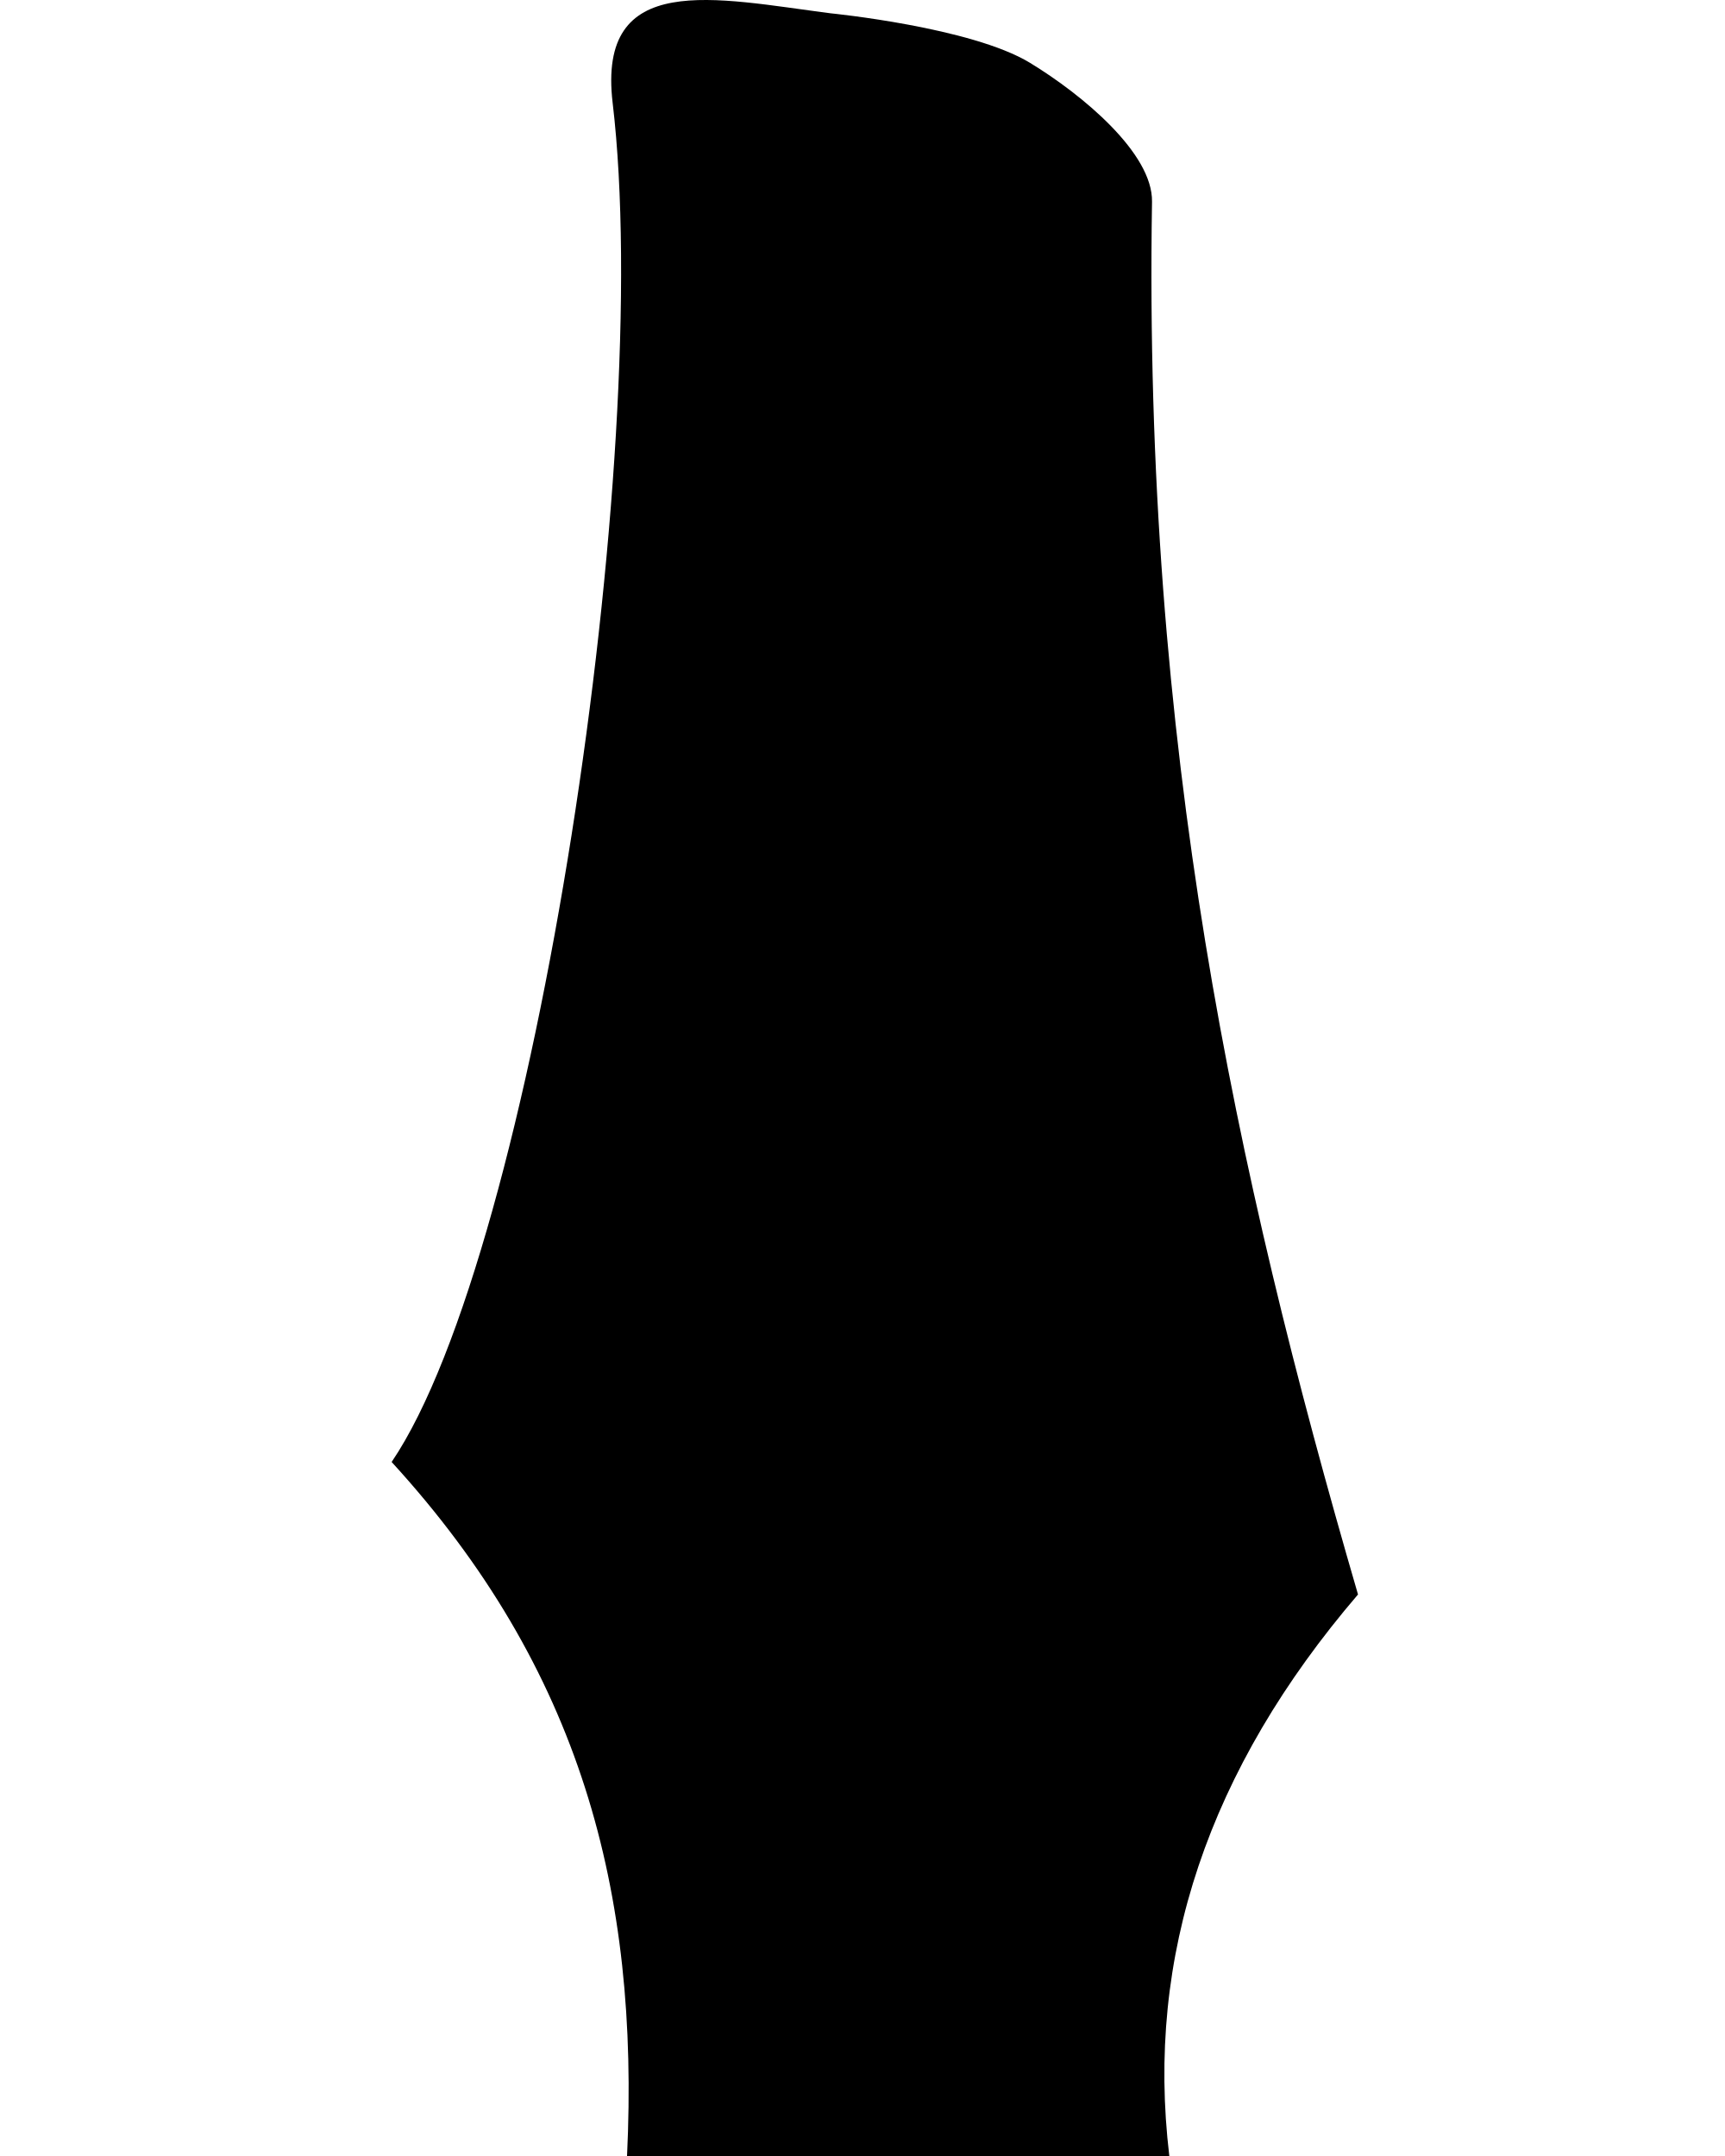
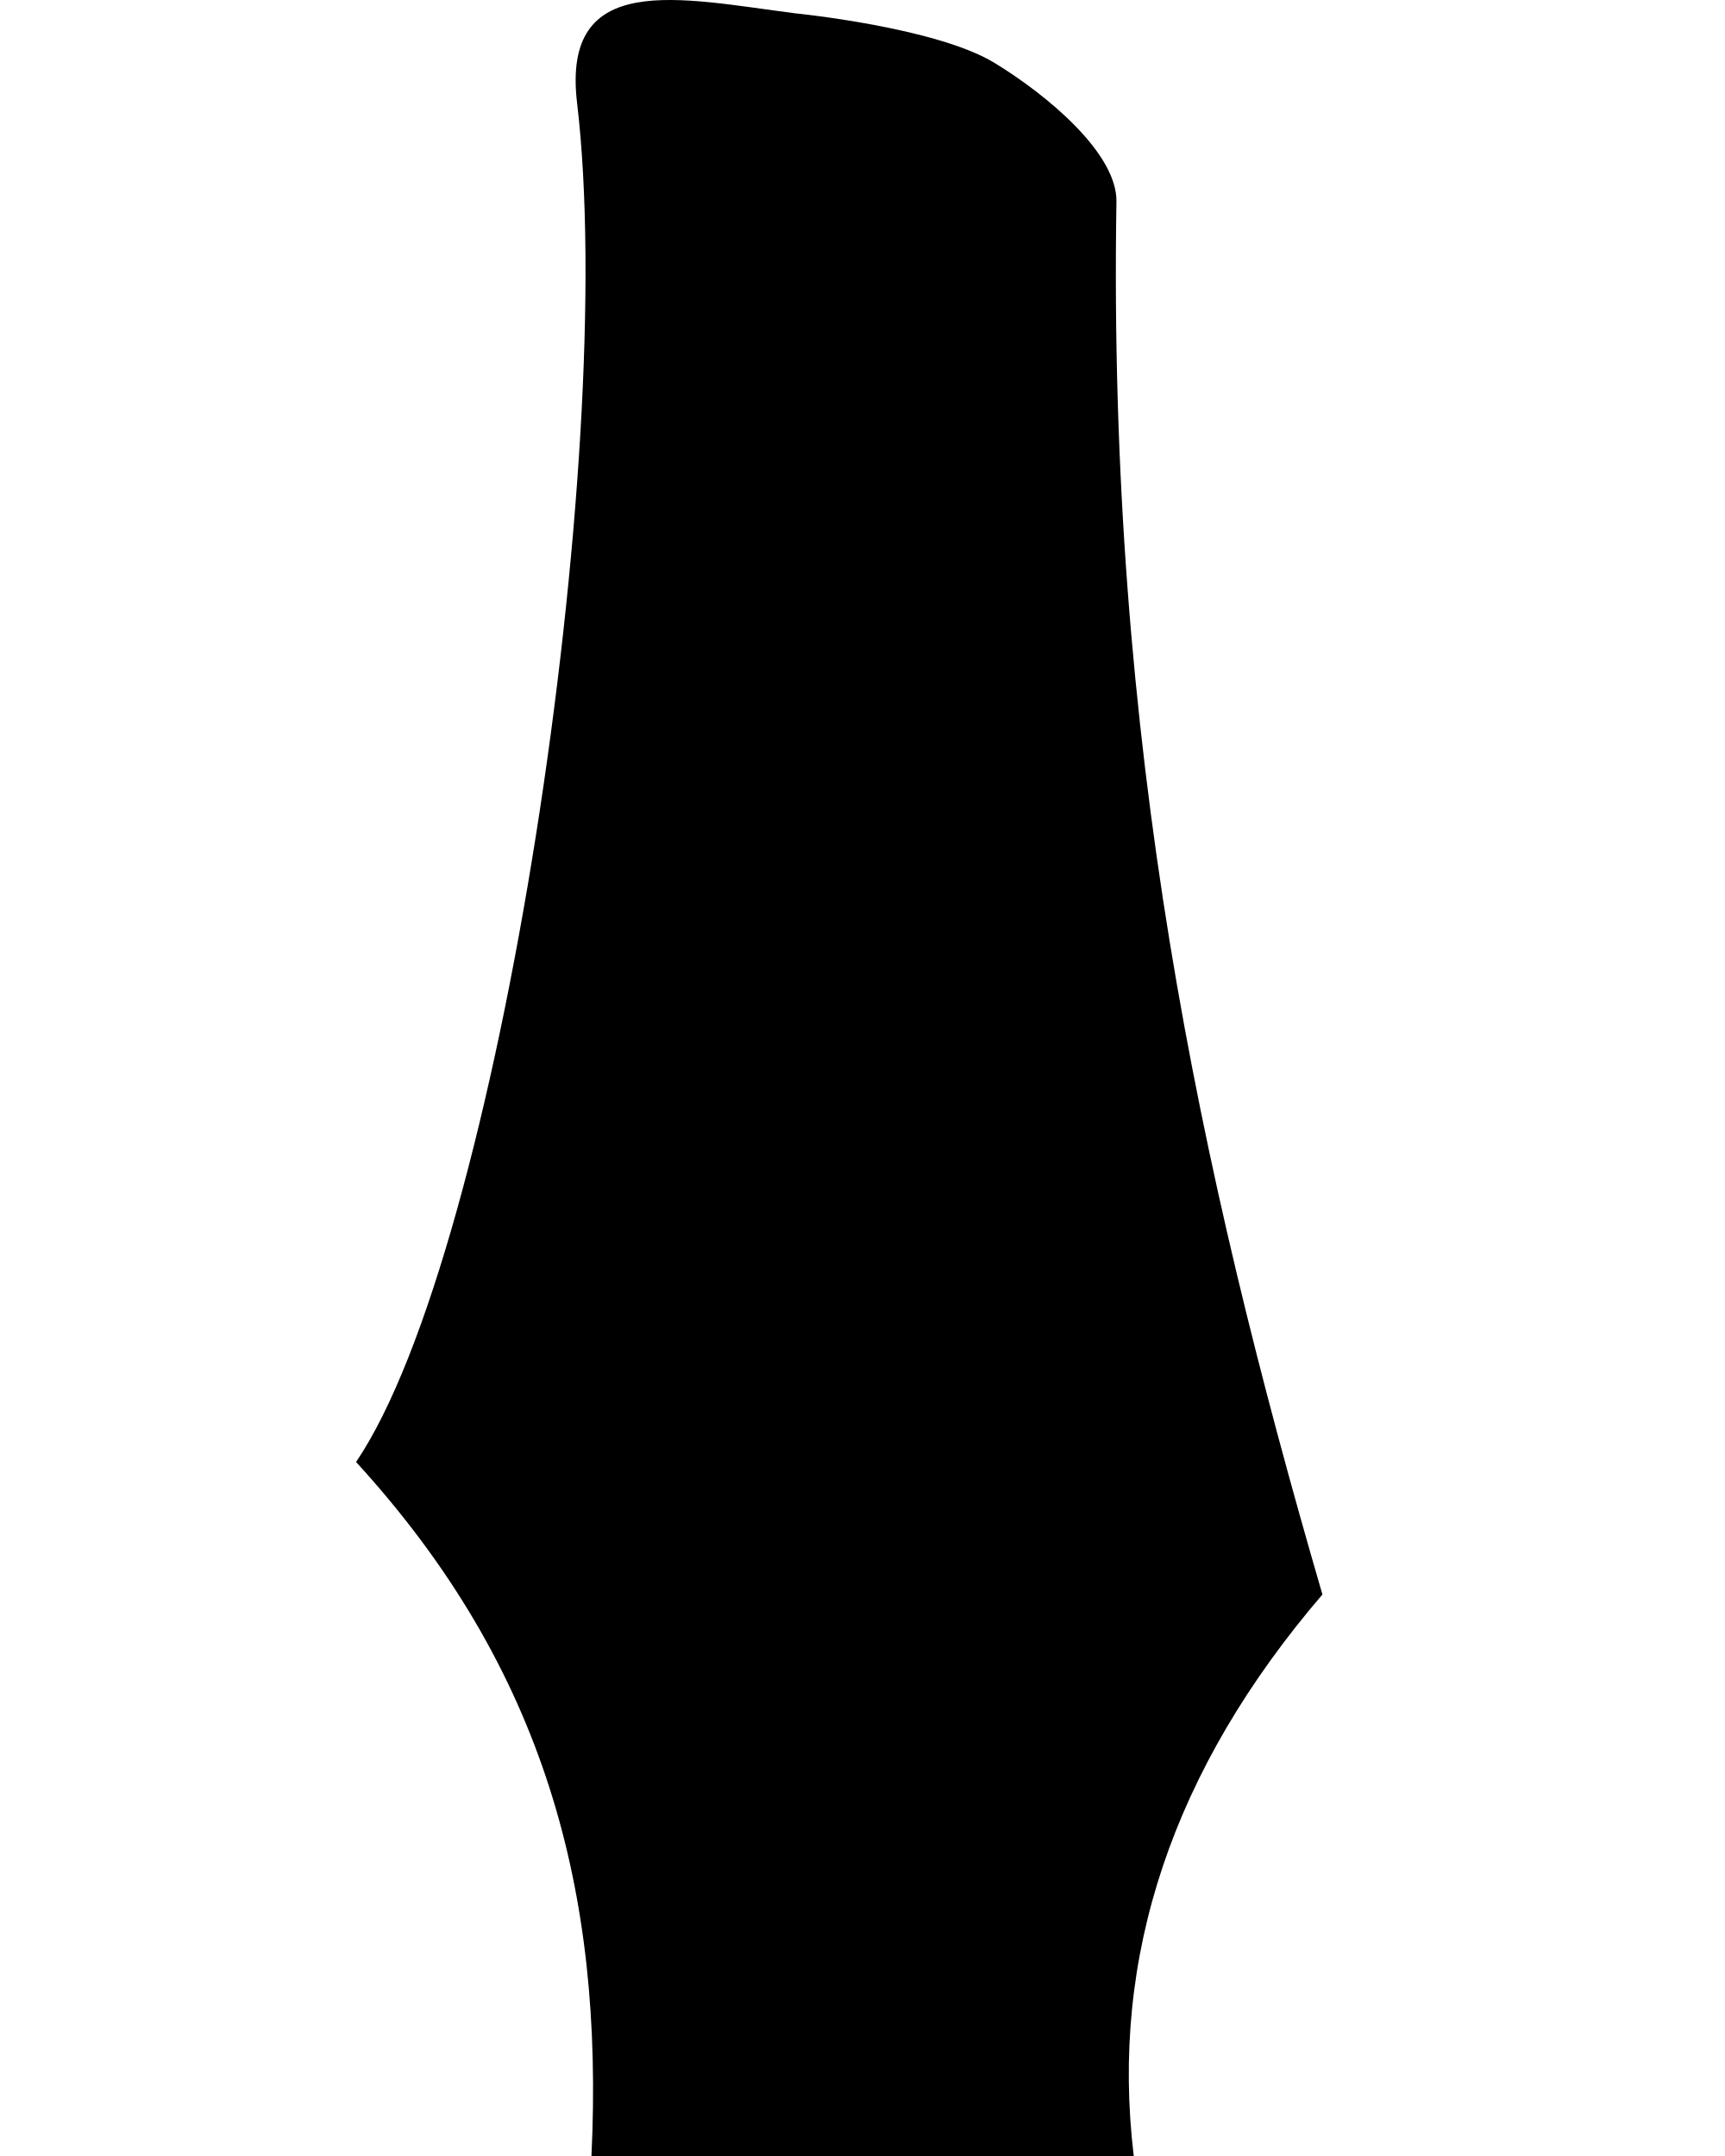
<svg viewBox="0 0 80 100">
  <g transform="translate(409.04 416.75)">
-     <path d="m-379.96-316.75c0.581-12.238-2.144-22.6-10.917-32.19 6.638-9.789 12.19-46.696 10.25-63.034-0.734-6.184 4.763-4.847 10.108-4.159 0 0 6.532 0.645 9.244 2.296 2.443 1.486 5.699 4.198 5.662 6.443-0.406 25.124 3.809 44.876 9.553 64.599-6.944 8.106-9.861 16.788-8.751 26.045z" />
+     <path d="m-381.61-316.75c0.581-12.238-2.144-22.6-10.917-32.19 6.638-9.789 12.19-46.696 10.25-63.034-0.734-6.184 4.763-4.847 10.108-4.159 0 0 6.532 0.645 9.244 2.296 2.443 1.486 5.699 4.198 5.662 6.443-0.406 25.124 3.809 44.876 9.553 64.599-6.944 8.106-9.861 16.788-8.751 26.045z" />
  </g>
</svg>
